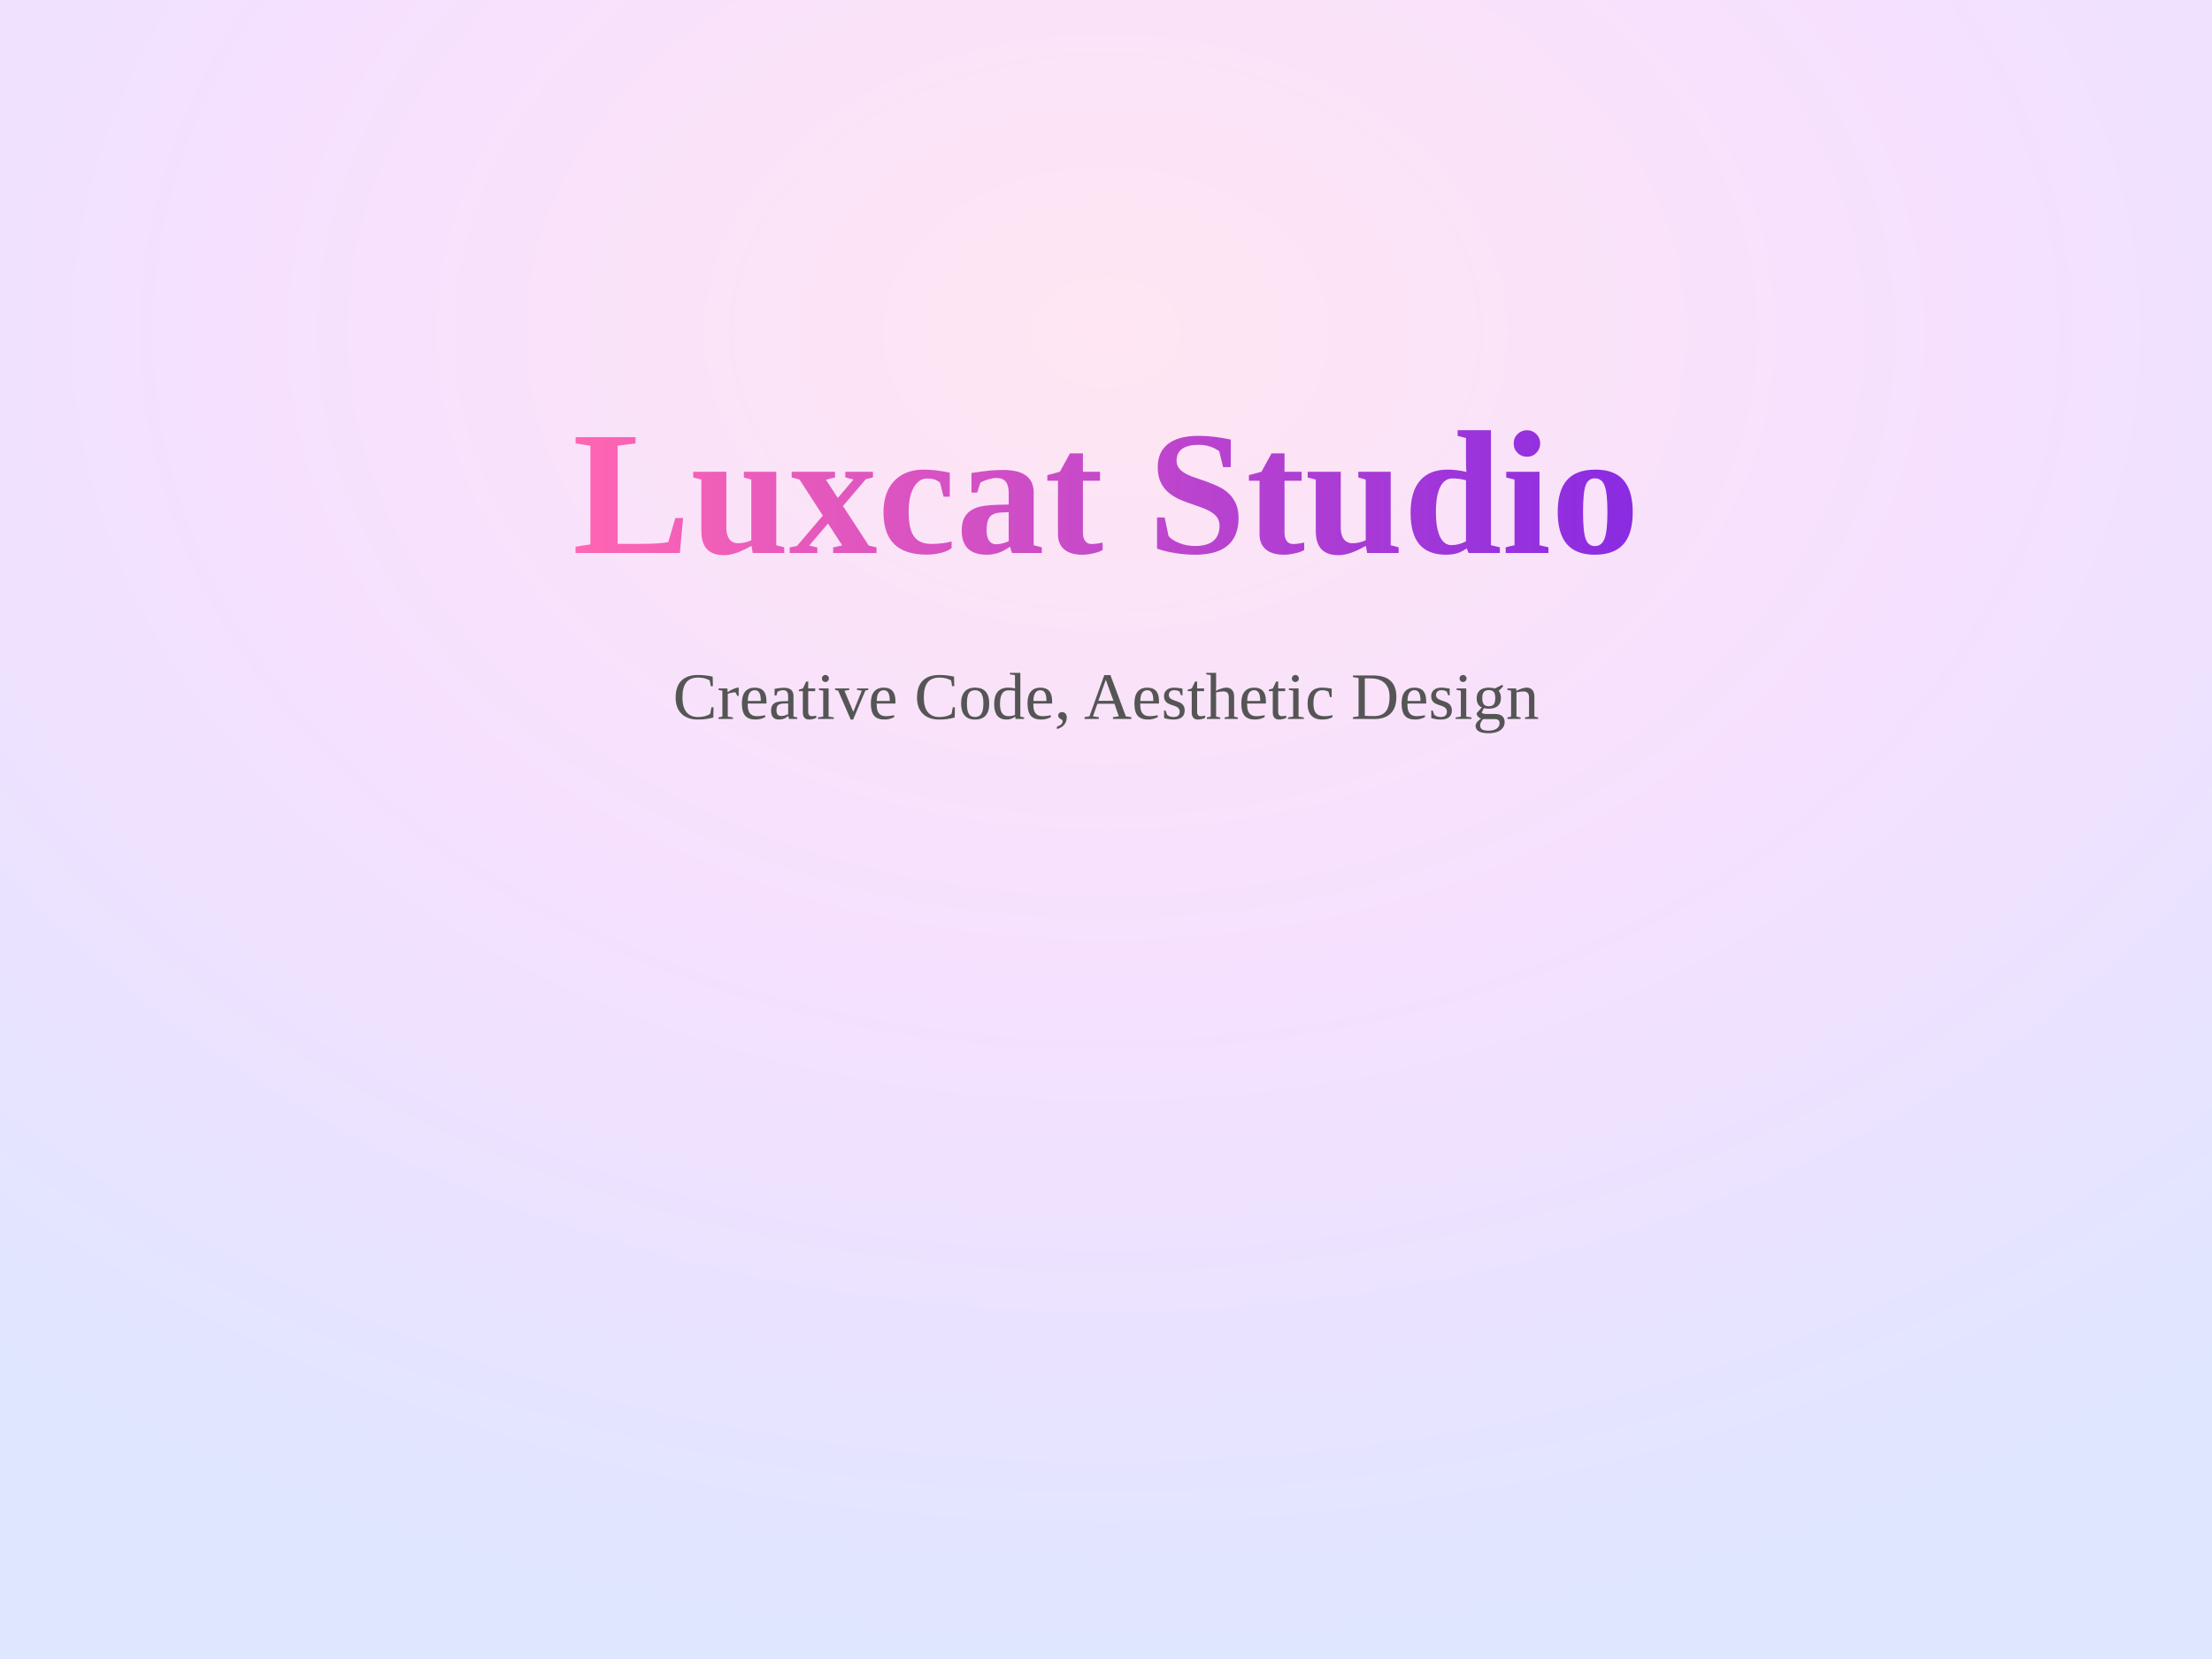
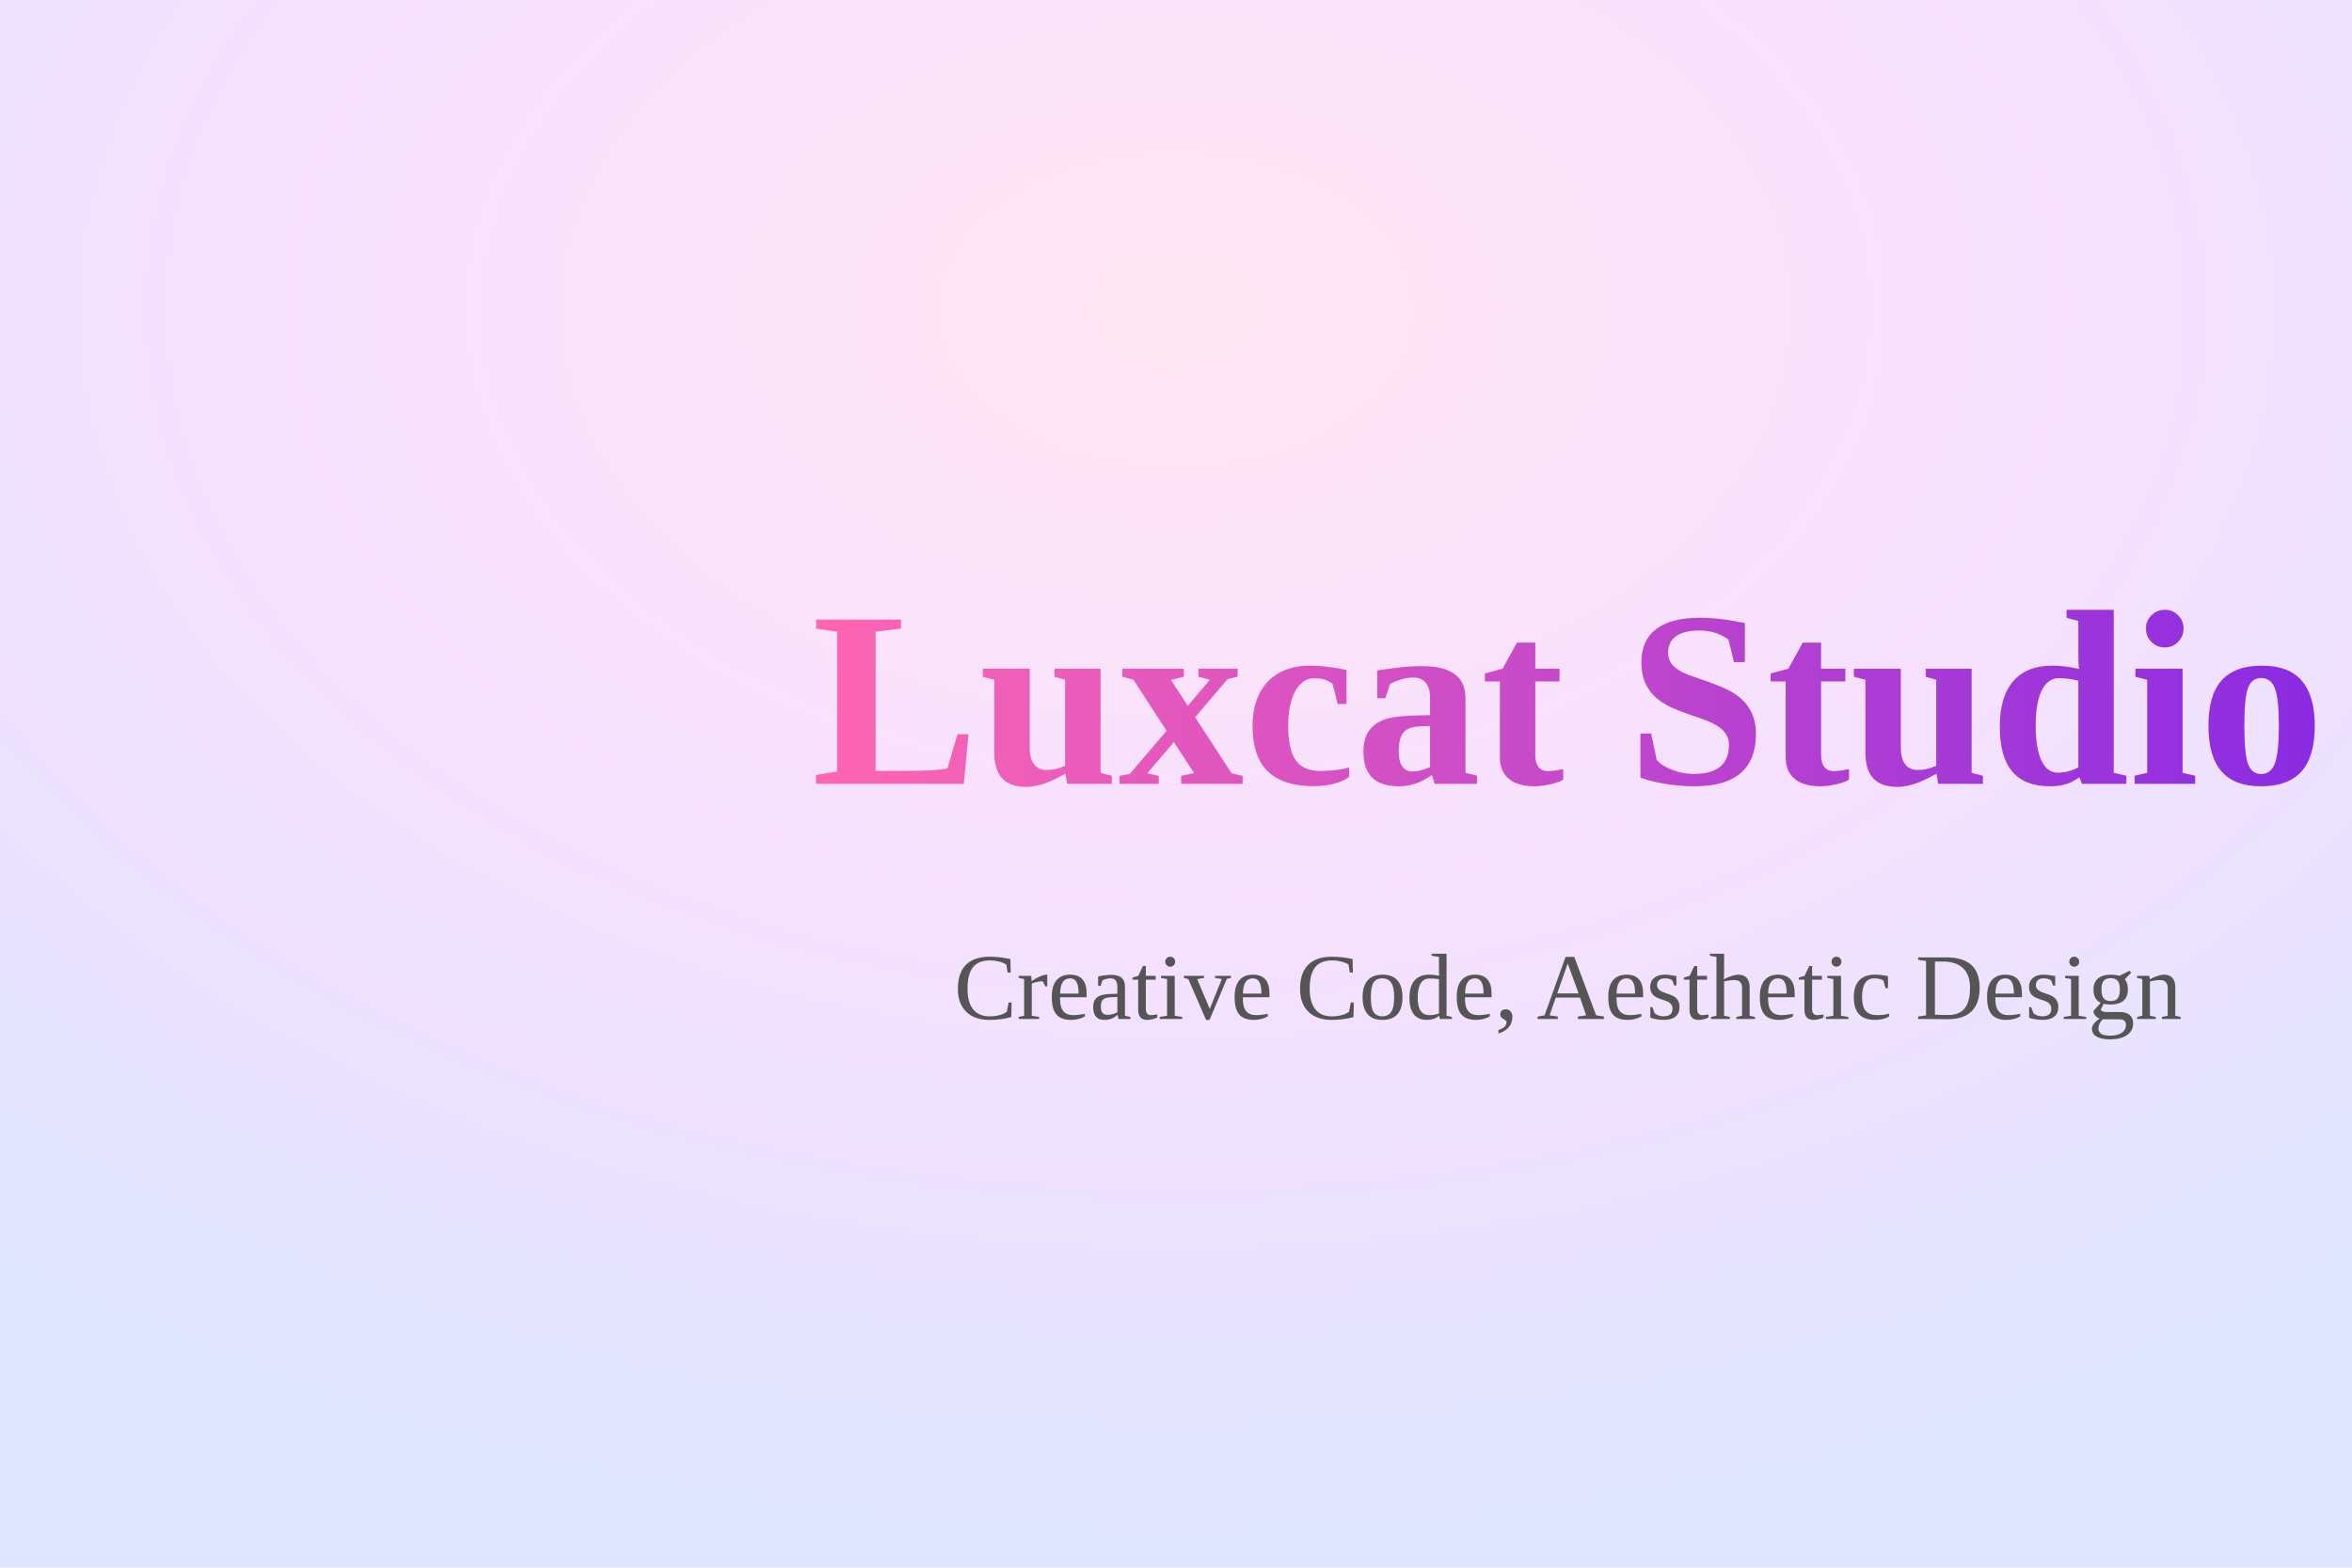
- <svg xmlns="http://www.w3.org/2000/svg" width="100%" height="100%" viewBox="0 0 800 600">
+ <svg xmlns="http://www.w3.org/2000/svg" width="100%" height="100%" viewBox="0 0 600 400">
  <defs>
    <radialGradient id="bgGradient" cx="50%" cy="20%" r="80%">
      <stop offset="0%" stop-color="#ffe6f2" />
      <stop offset="50%" stop-color="#f5e0ff" />
      <stop offset="100%" stop-color="#dfe6ff" />
    </radialGradient>
    <linearGradient id="textGradient" x1="0%" y1="0%" x2="100%" y2="0%">
      <stop offset="0%" stop-color="#ff66b2">
        <animate attributeName="offset" values="0;1" dur="4s" repeatCount="indefinite" />
      </stop>
      <stop offset="100%" stop-color="#8a2be2">
        <animate attributeName="offset" values="1;0" dur="4s" repeatCount="indefinite" />
      </stop>
    </linearGradient>
    <style>
      .title {
        font-size: 64px;
        font-weight: 700;
        fill: url(#textGradient);
        animation: shimmer 4s linear infinite;
      }

      @keyframes shimmer {
        0% { fill-opacity: 1; }
        50% { fill-opacity: 0.7; }
        100% { fill-opacity: 1; }
      }

      .desc {
        font-size: 24px;
        fill: #555;
      }

      .lang {
        font-size: 32px;
        font-weight: bold;
        text-anchor: middle;
        opacity: 0;
        animation: fadeInOut 10s infinite;
      }

      @keyframes fadeInOut {
        0%, 20%, 100% { opacity: 0; }
        10% { opacity: 1; }
      }
      #zh { animation-delay: 0s; fill: #e91e63; }
      #en { animation-delay: 2s; fill: #3f51b5; }
      #ja { animation-delay: 4s; fill: #009688; }
      #fr { animation-delay: 6s; fill: #9c27b0; }
      #es { animation-delay: 8s; fill: #ff9800; }
    </style>
  </defs>
  <rect width="100%" height="100%" fill="url(#bgGradient)" />
  <text x="400" y="200" class="title" text-anchor="middle">Luxcat Studio</text>
  <text x="400" y="260" class="desc" text-anchor="middle">Creative Code, Aesthetic Design</text>
  <text x="400" y="360" id="zh" class="lang">欢迎来到 Luxcat Studio</text>
  <text x="400" y="360" id="en" class="lang">Welcome to Luxcat Studio</text>
  <text x="400" y="360" id="ja" class="lang">Luxcat Studioへようこそ</text>
  <text x="400" y="360" id="fr" class="lang">Bienvenue à Luxcat Studio</text>
  <text x="400" y="360" id="es" class="lang">Bienvenido a Luxcat Studio</text>
</svg>
